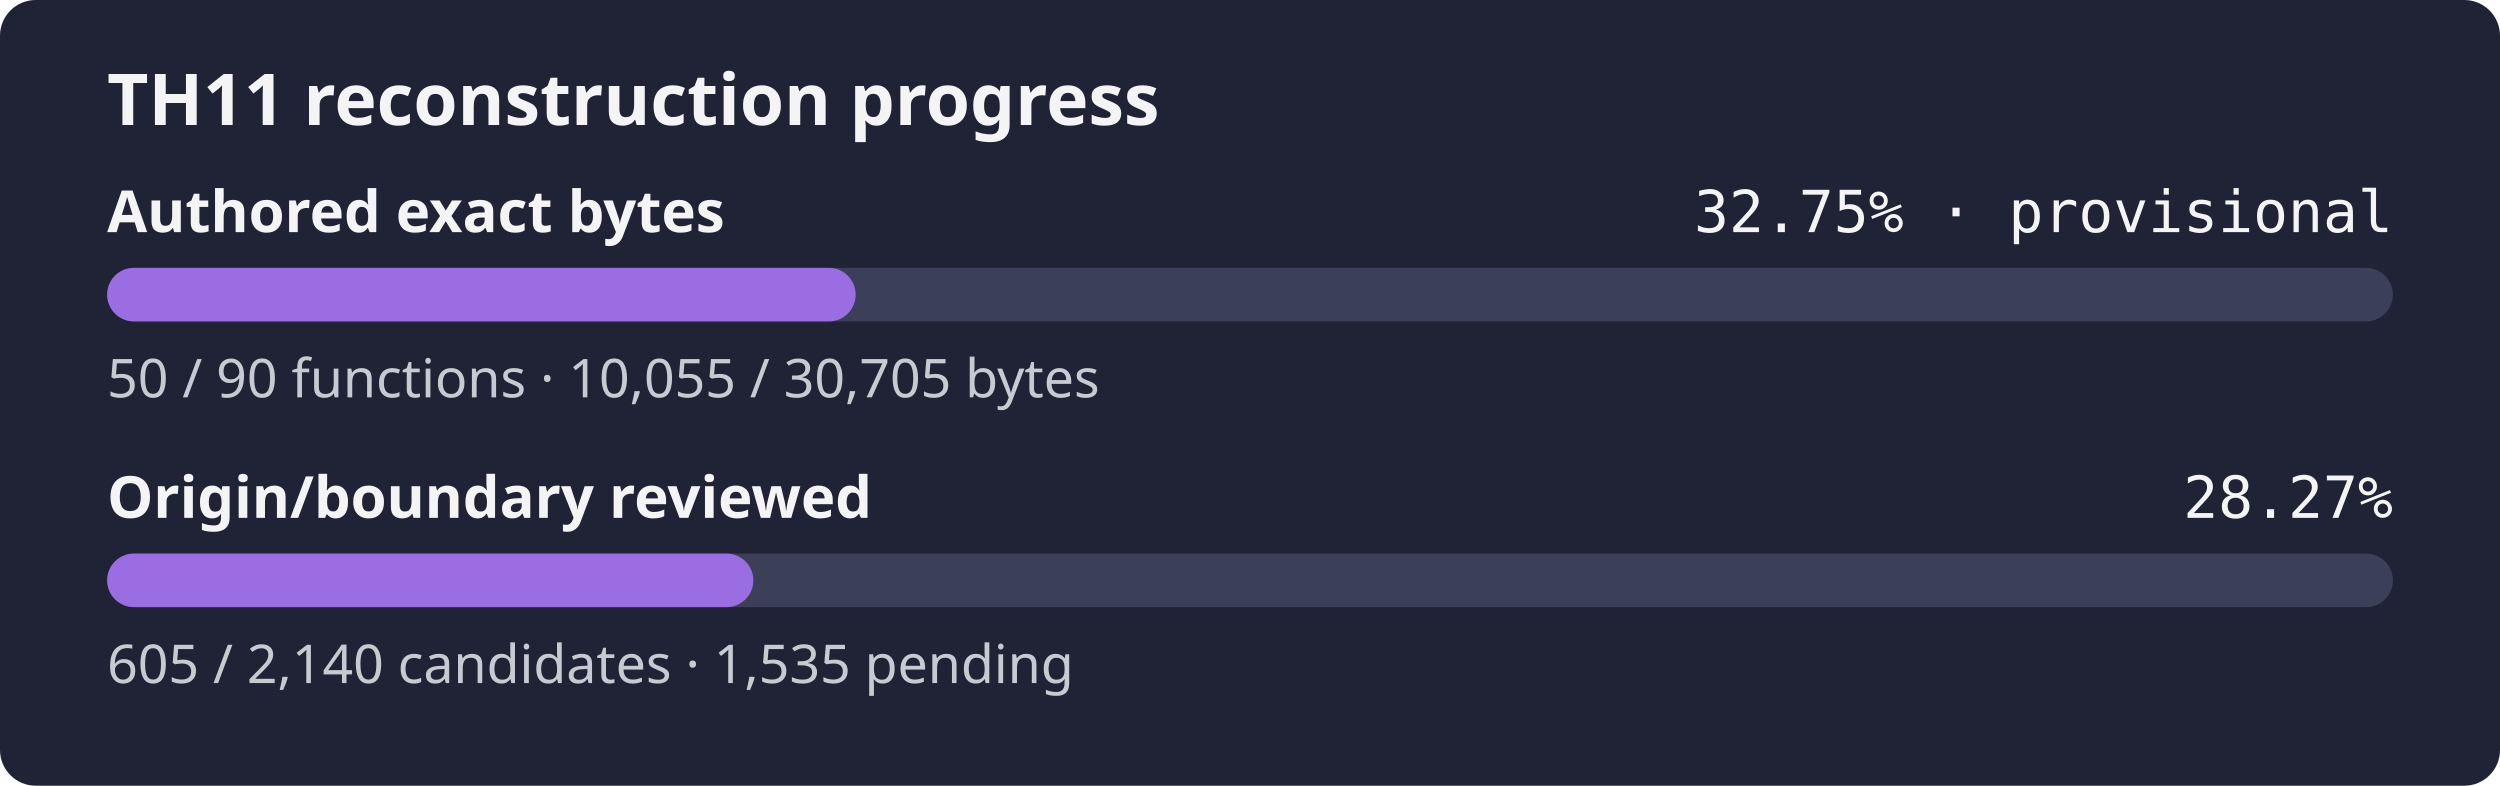
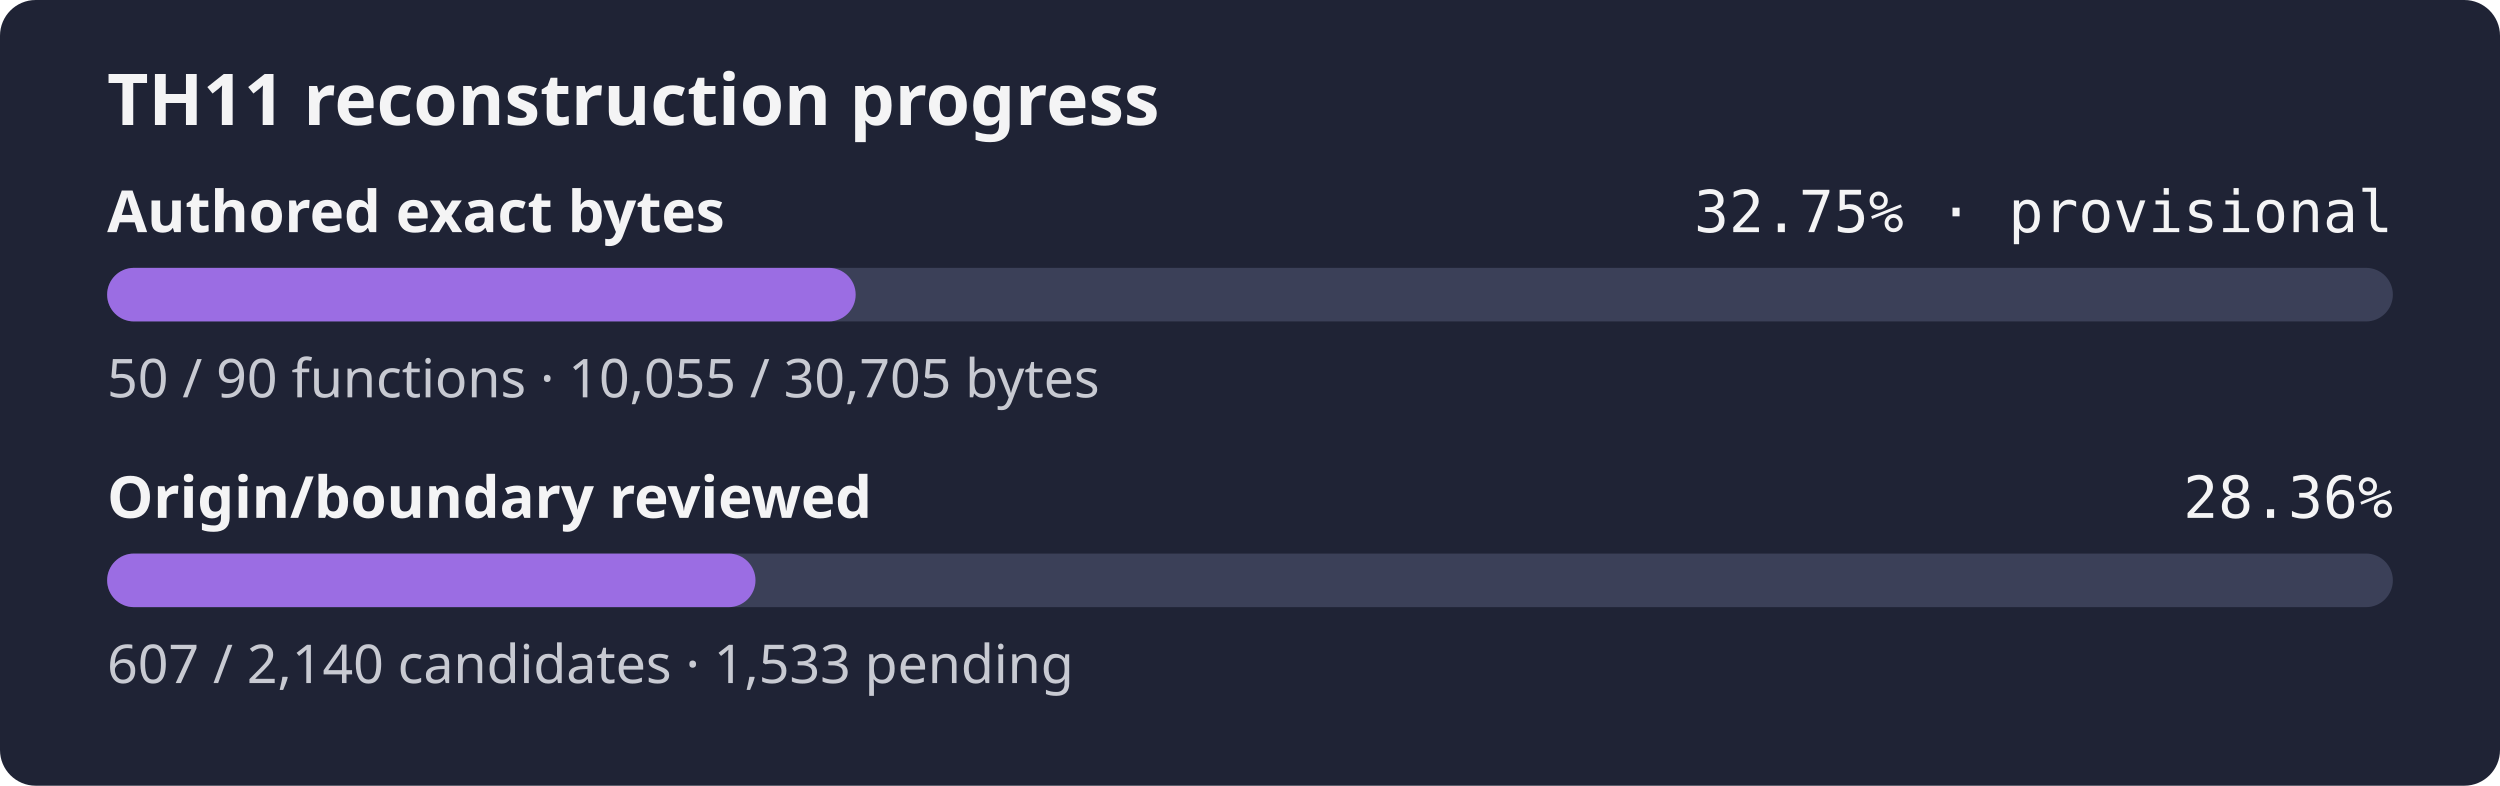
- <svg xmlns="http://www.w3.org/2000/svg" width="560" height="176" role="img" aria-label="TH11 reconstruction progress: currently classified authored bytes 32.75% exact, provisional inventory, origin and boundary review 28.27%">
+ <svg xmlns="http://www.w3.org/2000/svg" width="560" height="176" role="img" aria-label="TH11 reconstruction progress: currently classified authored bytes 32.75% exact, provisional inventory, origin and boundary review 28.36%">
  <rect width="560" height="176" rx="8" fill="#1f2335" />
  <text x="24" y="28" fill="#f4f4f5" font-family="sans-serif" font-size="16" font-weight="600">TH11 reconstruction progress</text>
  <text x="24" y="52" fill="#f4f4f5" font-family="sans-serif" font-size="13" font-weight="600">Authored exact bytes</text>
  <text x="536" y="52" fill="#f4f4f5" text-anchor="end" font-family="monospace" font-size="13">32.75% · provisional</text>
  <rect x="24" y="60" width="512" height="12" rx="6" fill="#3b4058" />
  <rect x="24" y="60" width="167.67" height="12" rx="6" fill="#9b6de3" />
  <text x="24" y="89" fill="#c8cad2" font-family="sans-serif" font-size="12">50 / 90 functions · 10,055 / 30,705 bytes</text>
  <text x="24" y="116" fill="#f4f4f5" font-family="sans-serif" font-size="13" font-weight="600">Origin/boundary reviewed</text>
-   <text x="536" y="116" fill="#f4f4f5" text-anchor="end" font-family="monospace" font-size="13">28.27%</text>
+   <text x="536" y="116" fill="#f4f4f5" text-anchor="end" font-family="monospace" font-size="13">28.36%</text>
  <rect x="24" y="124" width="512" height="12" rx="6" fill="#3b4058" />
-   <rect x="24" y="124" width="144.75" height="12" rx="6" fill="#9b6de3" />
-   <text x="24" y="153" fill="#c8cad2" font-family="sans-serif" font-size="12">605 / 2,140 candidates · 1,535 pending</text>
+   <rect x="24" y="124" width="145.23" height="12" rx="6" fill="#9b6de3" />
+   <text x="24" y="153" fill="#c8cad2" font-family="sans-serif" font-size="12">607 / 2,140 candidates · 1,533 pending</text>
</svg>
